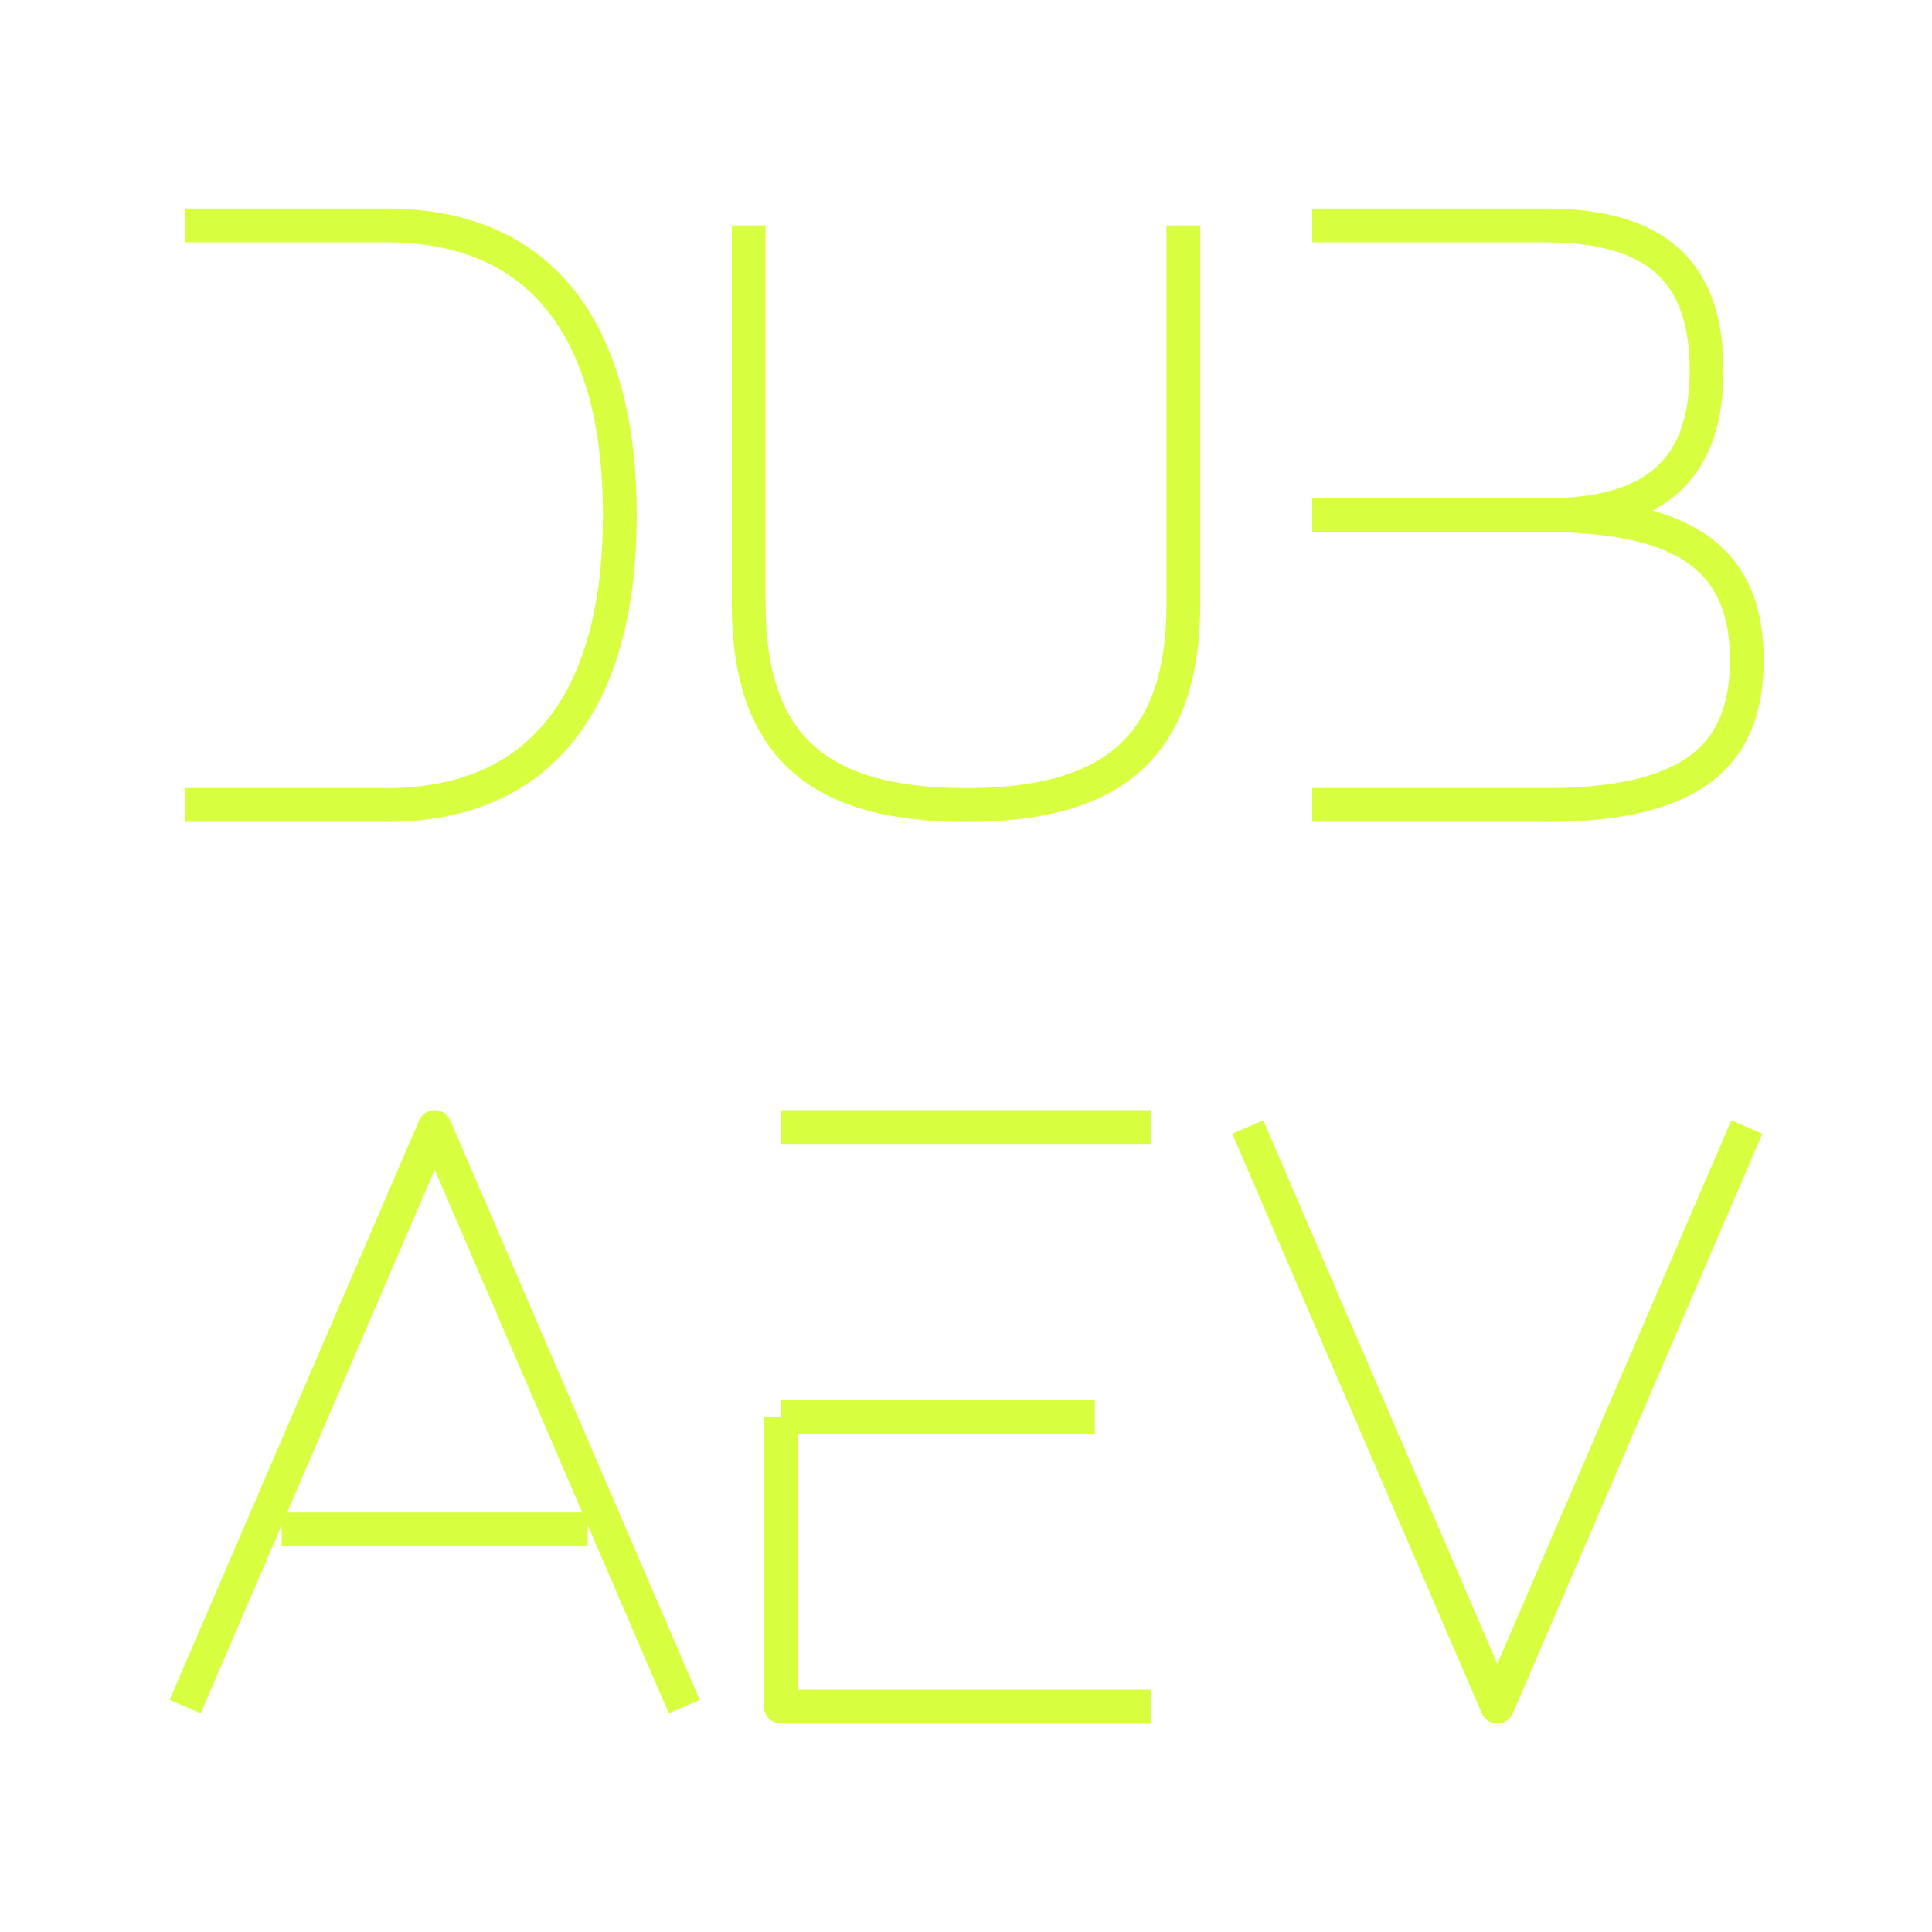
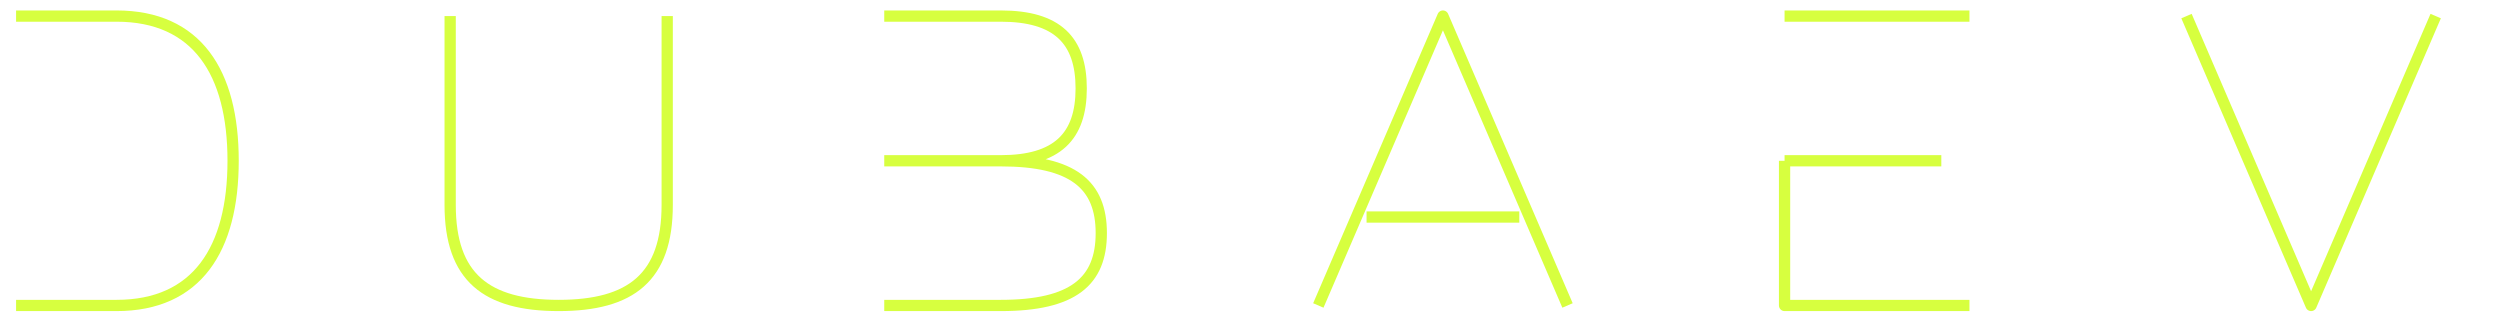
- <svg xmlns="http://www.w3.org/2000/svg" viewBox="0 0 240 240" width="240" height="240">
-   <g fill="none" stroke="#d7ff3f" stroke-width="4.2" stroke-linecap="butt" stroke-linejoin="round">
-     <path d="M0 0H25C45 0 54 14 54 36S45 72 25 72H0" transform="translate(23 28)" />
-     <path d="M0 0V47C0 65 9 72 27 72S54 65 54 47V0" transform="translate(93 28)" />
-     <path d="M0 0H29C43 0 49 6 49 18S43 36 29 36H0M29 36C47 36 54 42 54 54S47 72 29 72H0" transform="translate(163 28)" />
-     <path d="M0 72L31 0L62 72M12 50H50" transform="translate(23 140)" />
-     <path d="M0 0H46M0 36H39M0 36V72H46" transform="translate(97 140)" />
-     <path d="M0 0L31 72L62 0" transform="translate(155 140)" />
+ <svg xmlns="http://www.w3.org/2000/svg" viewBox="0 0 622 80" width="622" height="80">
+   <g fill="none" stroke="#d7ff3f" stroke-width="2.8" stroke-linecap="butt" stroke-linejoin="round">
+     <path d="M0 0H25C45 0 54 14 54 36S45 72 25 72H0" transform="translate(4 4)" />
+     <path d="M0 0V47C0 65 9 72 27 72S54 65 54 47V0" transform="translate(112 4)" />
+     <path d="M0 0H29C43 0 49 6 49 18S43 36 29 36H0M29 36C47 36 54 42 54 54S47 72 29 72H0" transform="translate(220 4)" />
+     <path d="M0 72L31 0L62 72M12 50H50" transform="translate(328 4)" />
+     <path d="M0 0H46M0 36H39M0 36V72H46" transform="translate(444 4)" />
+     <path d="M0 0L31 72L62 0" transform="translate(544 4)" />
  </g>
</svg>
